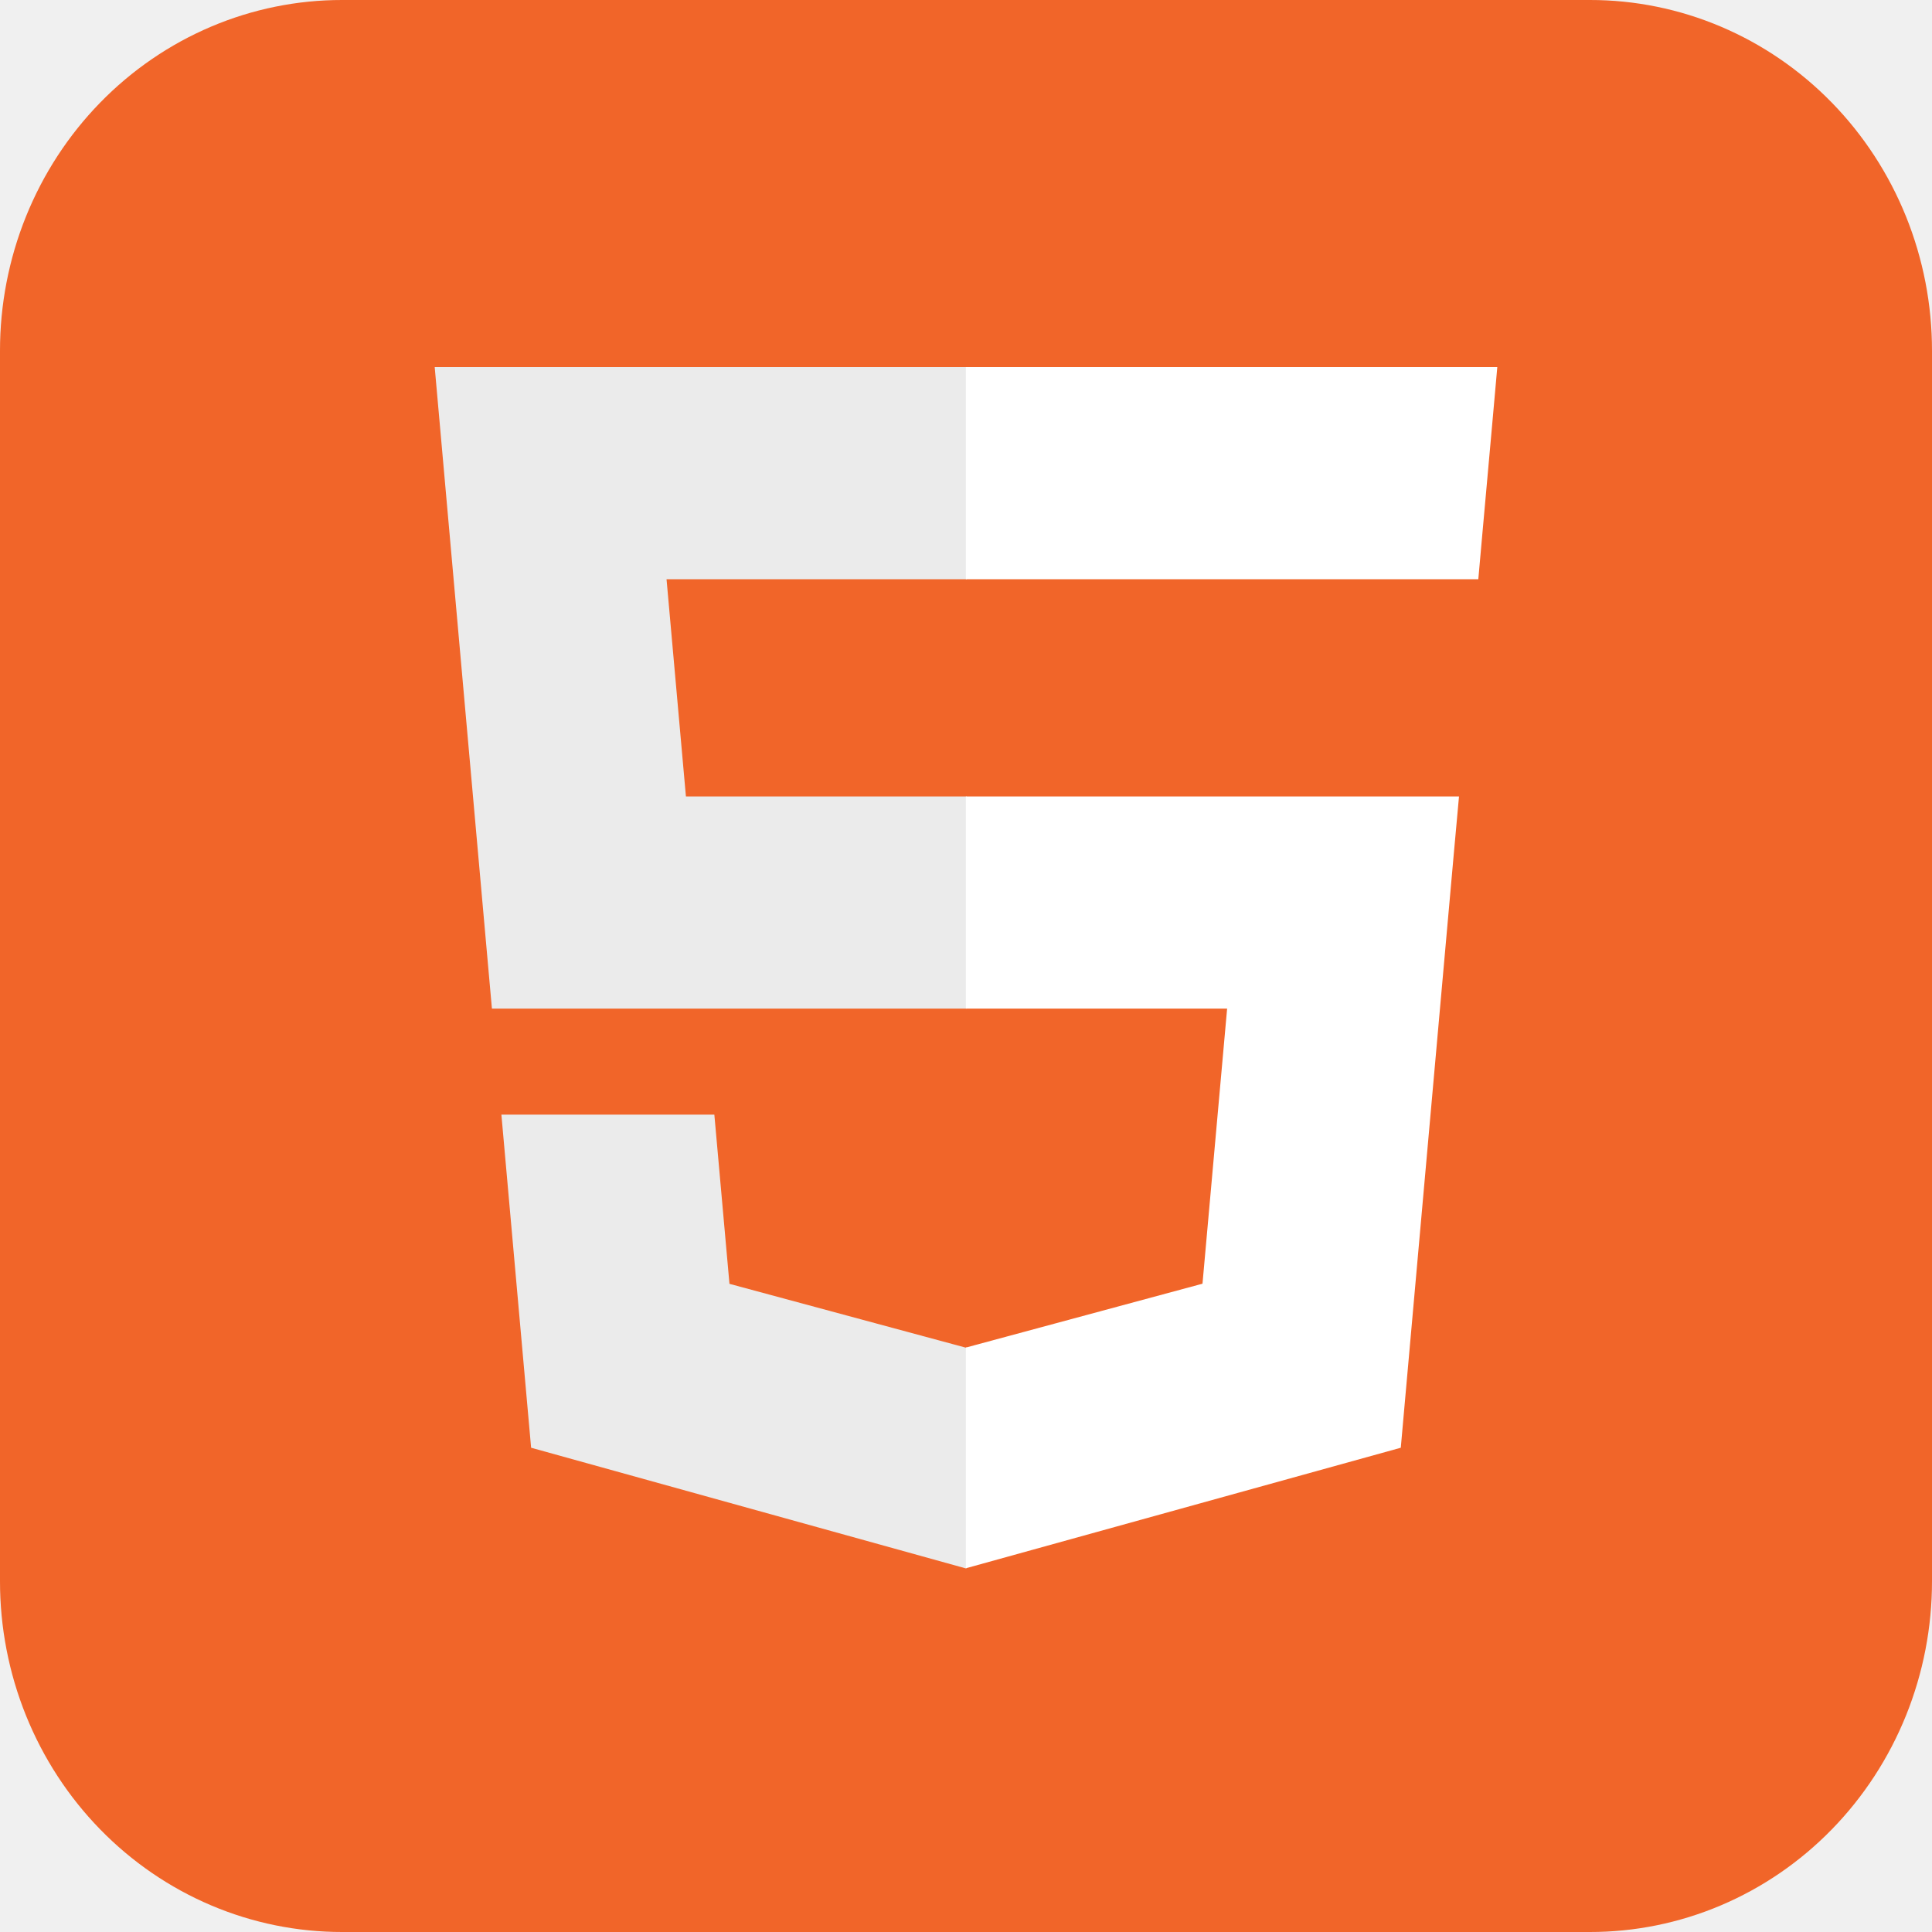
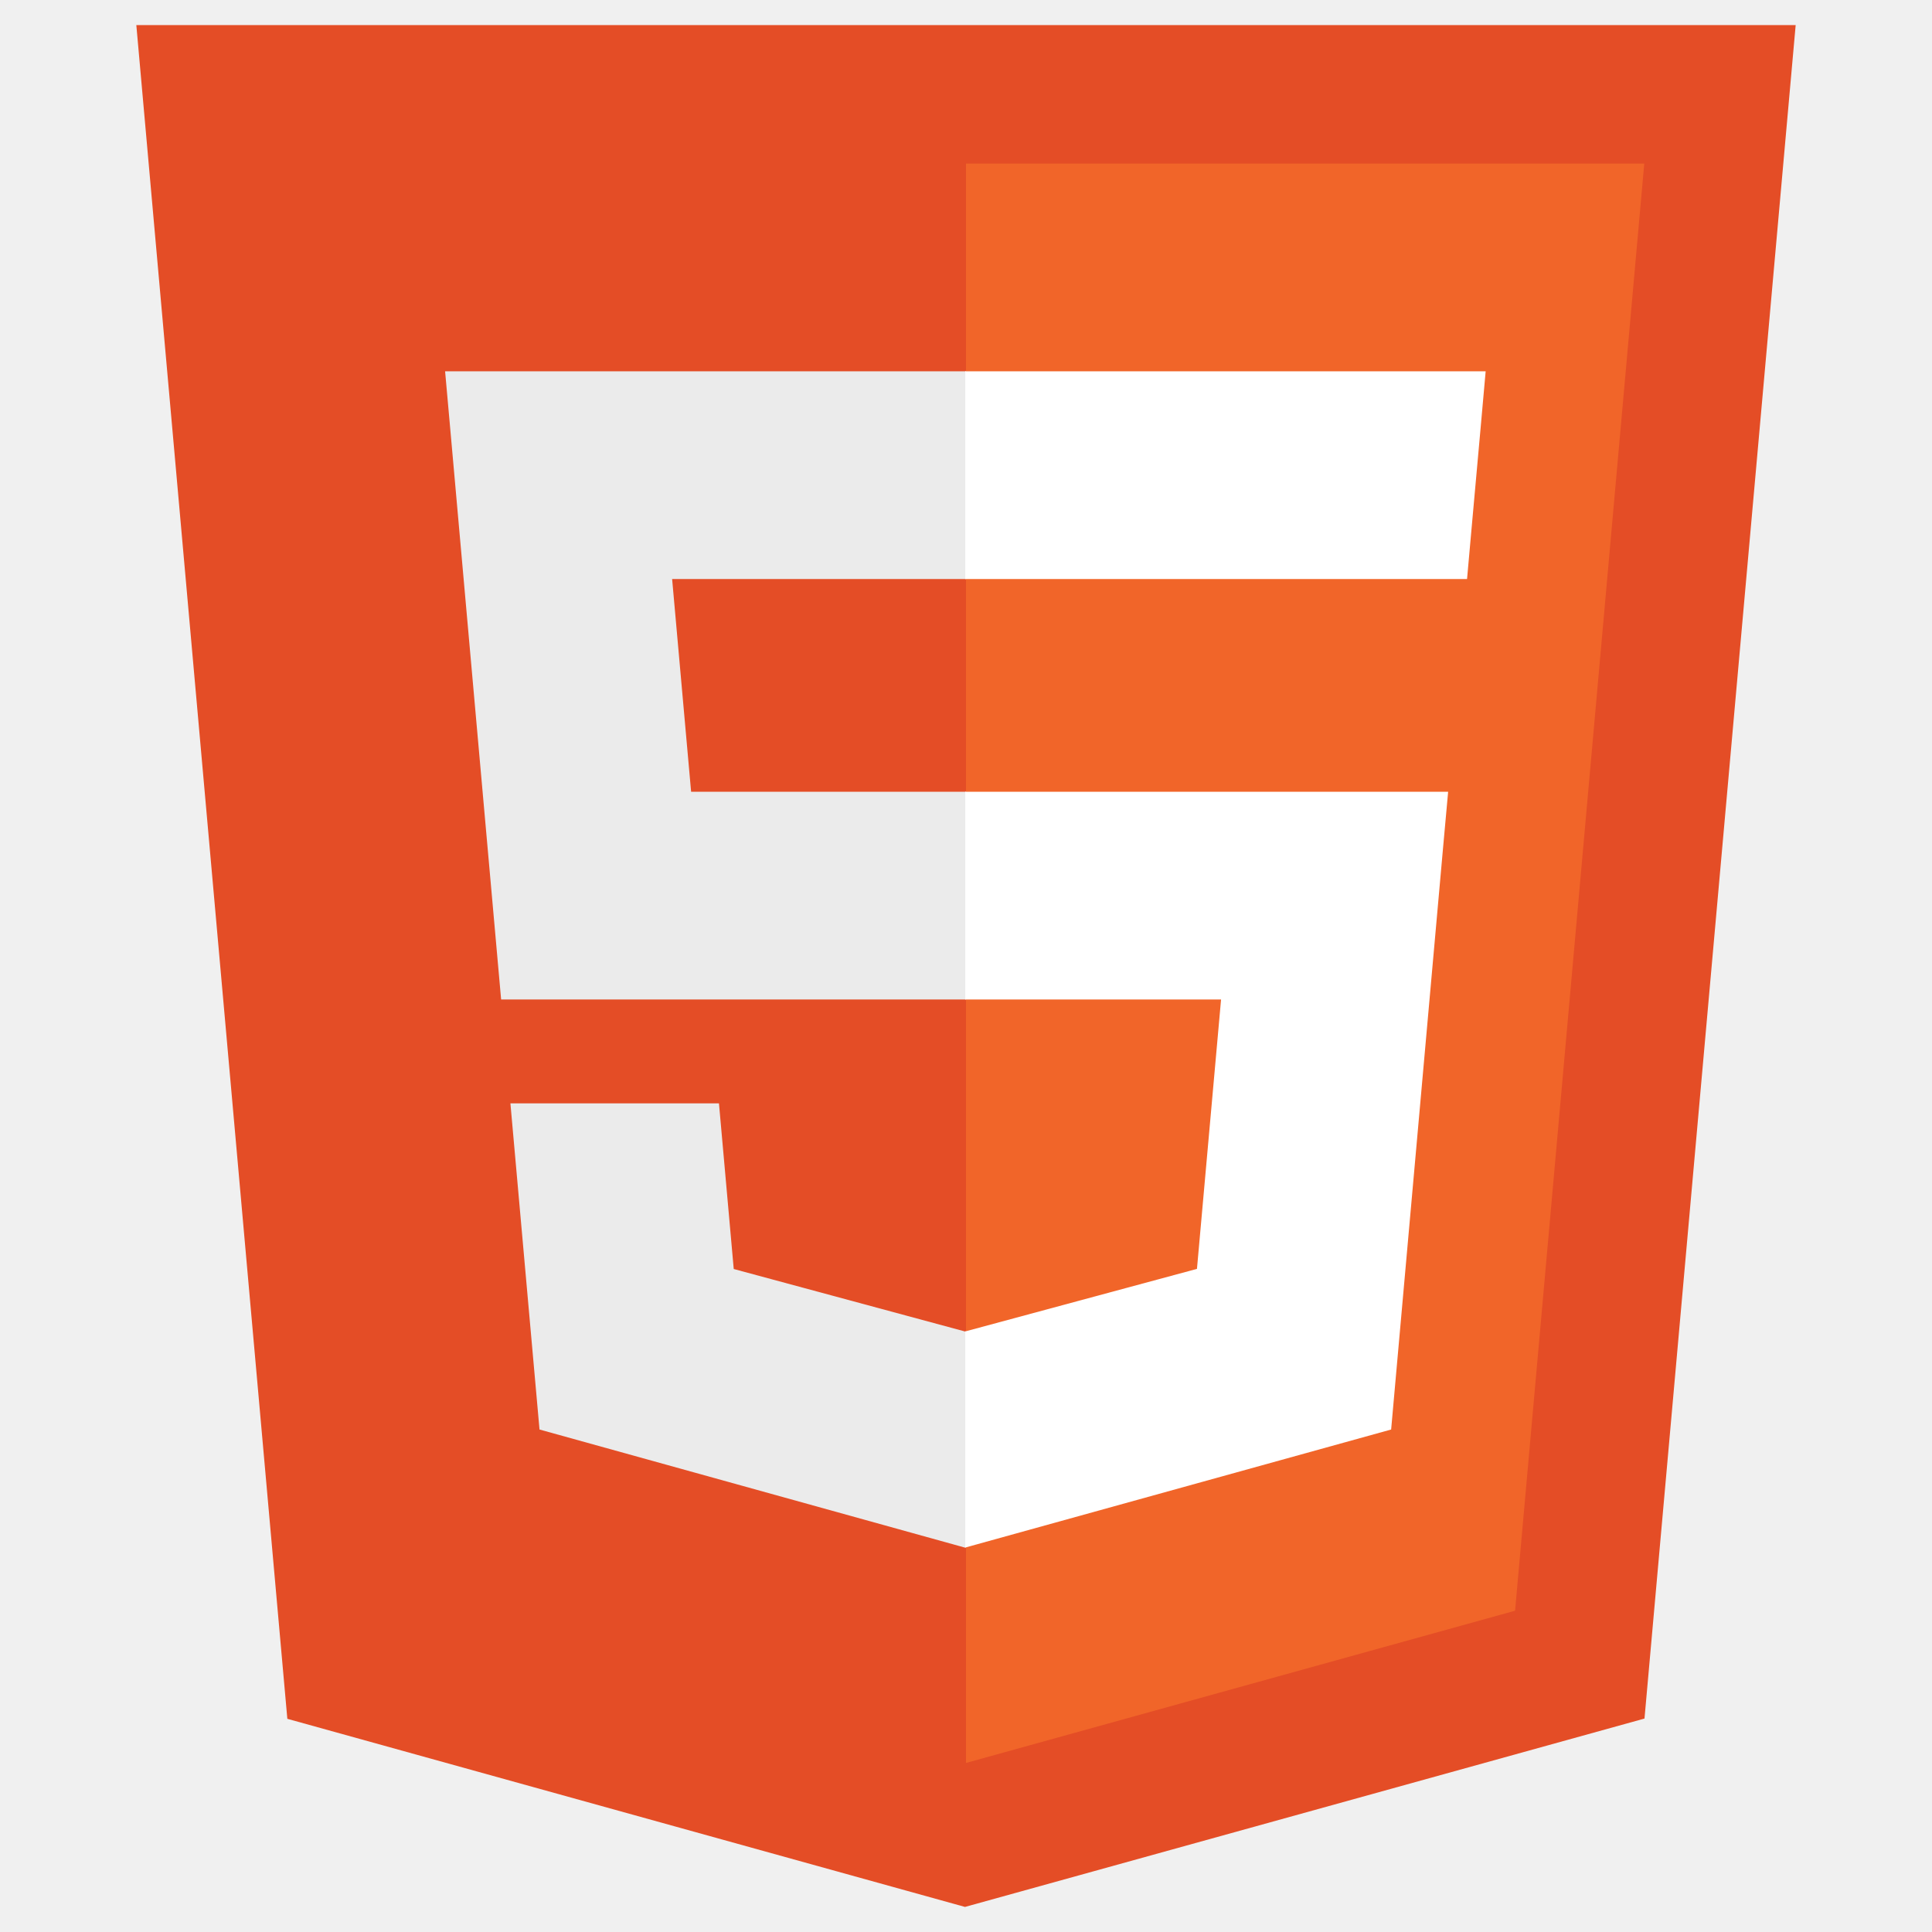
- <svg xmlns="http://www.w3.org/2000/svg" width="200" height="200" viewBox="0 0 200 200" fill="none">
-   <g clip-path="url(#clip0_7_116)">
-     <path d="M35.417 1.61203e-05H164.583C169.236 -0.004 173.843 0.932 178.142 2.756C182.441 4.58 186.347 7.255 189.636 10.629C192.926 14.003 195.535 18.009 197.313 22.419C199.091 26.828 200.004 31.553 200 36.325V163.675C200.004 168.447 199.091 173.172 197.313 177.581C195.535 181.991 192.926 185.997 189.636 189.371C186.347 192.745 182.441 195.42 178.142 197.244C173.843 199.068 169.236 200.004 164.583 200H35.417C30.765 200.004 26.157 199.068 21.858 197.244C17.559 195.42 13.653 192.745 10.364 189.371C7.074 185.997 4.465 181.991 2.687 177.581C0.909 173.172 -0.004 168.447 1.57173e-05 163.675V36.325C-0.004 31.553 0.909 26.828 2.687 22.419C4.465 18.009 7.074 14.003 10.364 10.629C13.653 7.255 17.559 4.58 21.858 2.756C26.157 0.932 30.765 -0.004 35.417 1.61203e-05Z" fill="#F16529" />
-     <path d="M69 59.96H100.066V38H45L45.525 43.891L50.923 104.408H100.066V82.448H71.007L69 59.96ZM73.949 115.388H51.904L54.981 149.869L99.965 162.356L100.066 162.328V139.481L99.969 139.506L75.513 132.902L73.949 115.388Z" fill="#EBEBEB" />
-     <path d="M99.99 104.408H127.032L124.482 132.888L99.989 139.499V162.346L145.009 149.869L145.339 146.159L150.5 88.345L151.036 82.448H99.99V104.408ZM99.99 59.907V59.96H153.034L153.474 55.025L154.475 43.891L155 38H99.99V59.907V59.907Z" fill="white" />
-   </g>
-   <defs>
-     <clipPath id="clip0_7_116">
-       <rect width="200" height="200" fill="white" />
-     </clipPath>
-   </defs>
+ <svg xmlns="http://www.w3.org/2000/svg" width="128" height="128" viewBox="0 0 128 128" fill="none">
+   <path d="M19.037 113.876L9.032 1.661H118.968L108.952 113.859L63.933 126.339L19.037 113.876Z" fill="#E44D26" />
+   <path d="M64 116.8L100.378 106.714L108.937 10.836H64V116.8Z" fill="#F16529" />
+   <path d="M64 52.455H45.788L44.53 38.361H64V24.599H29.489L29.819 28.291L33.201 66.218H64V52.455ZM64 88.198L63.939 88.215L48.612 84.075L47.633 73.1H33.816L35.744 94.709L63.937 102.535L64 102.518V88.198Z" fill="#EBEBEB" />
+   <path d="M63.952 52.455V66.218H80.899L79.302 84.067L63.952 88.21V102.529L92.167 94.709L92.374 92.384L95.608 56.151L95.943 52.455H92.235H63.952ZM63.952 24.599V38.361H97.196L97.472 35.269L98.1 28.291L98.429 24.599H63.952Z" fill="white" />
</svg>
